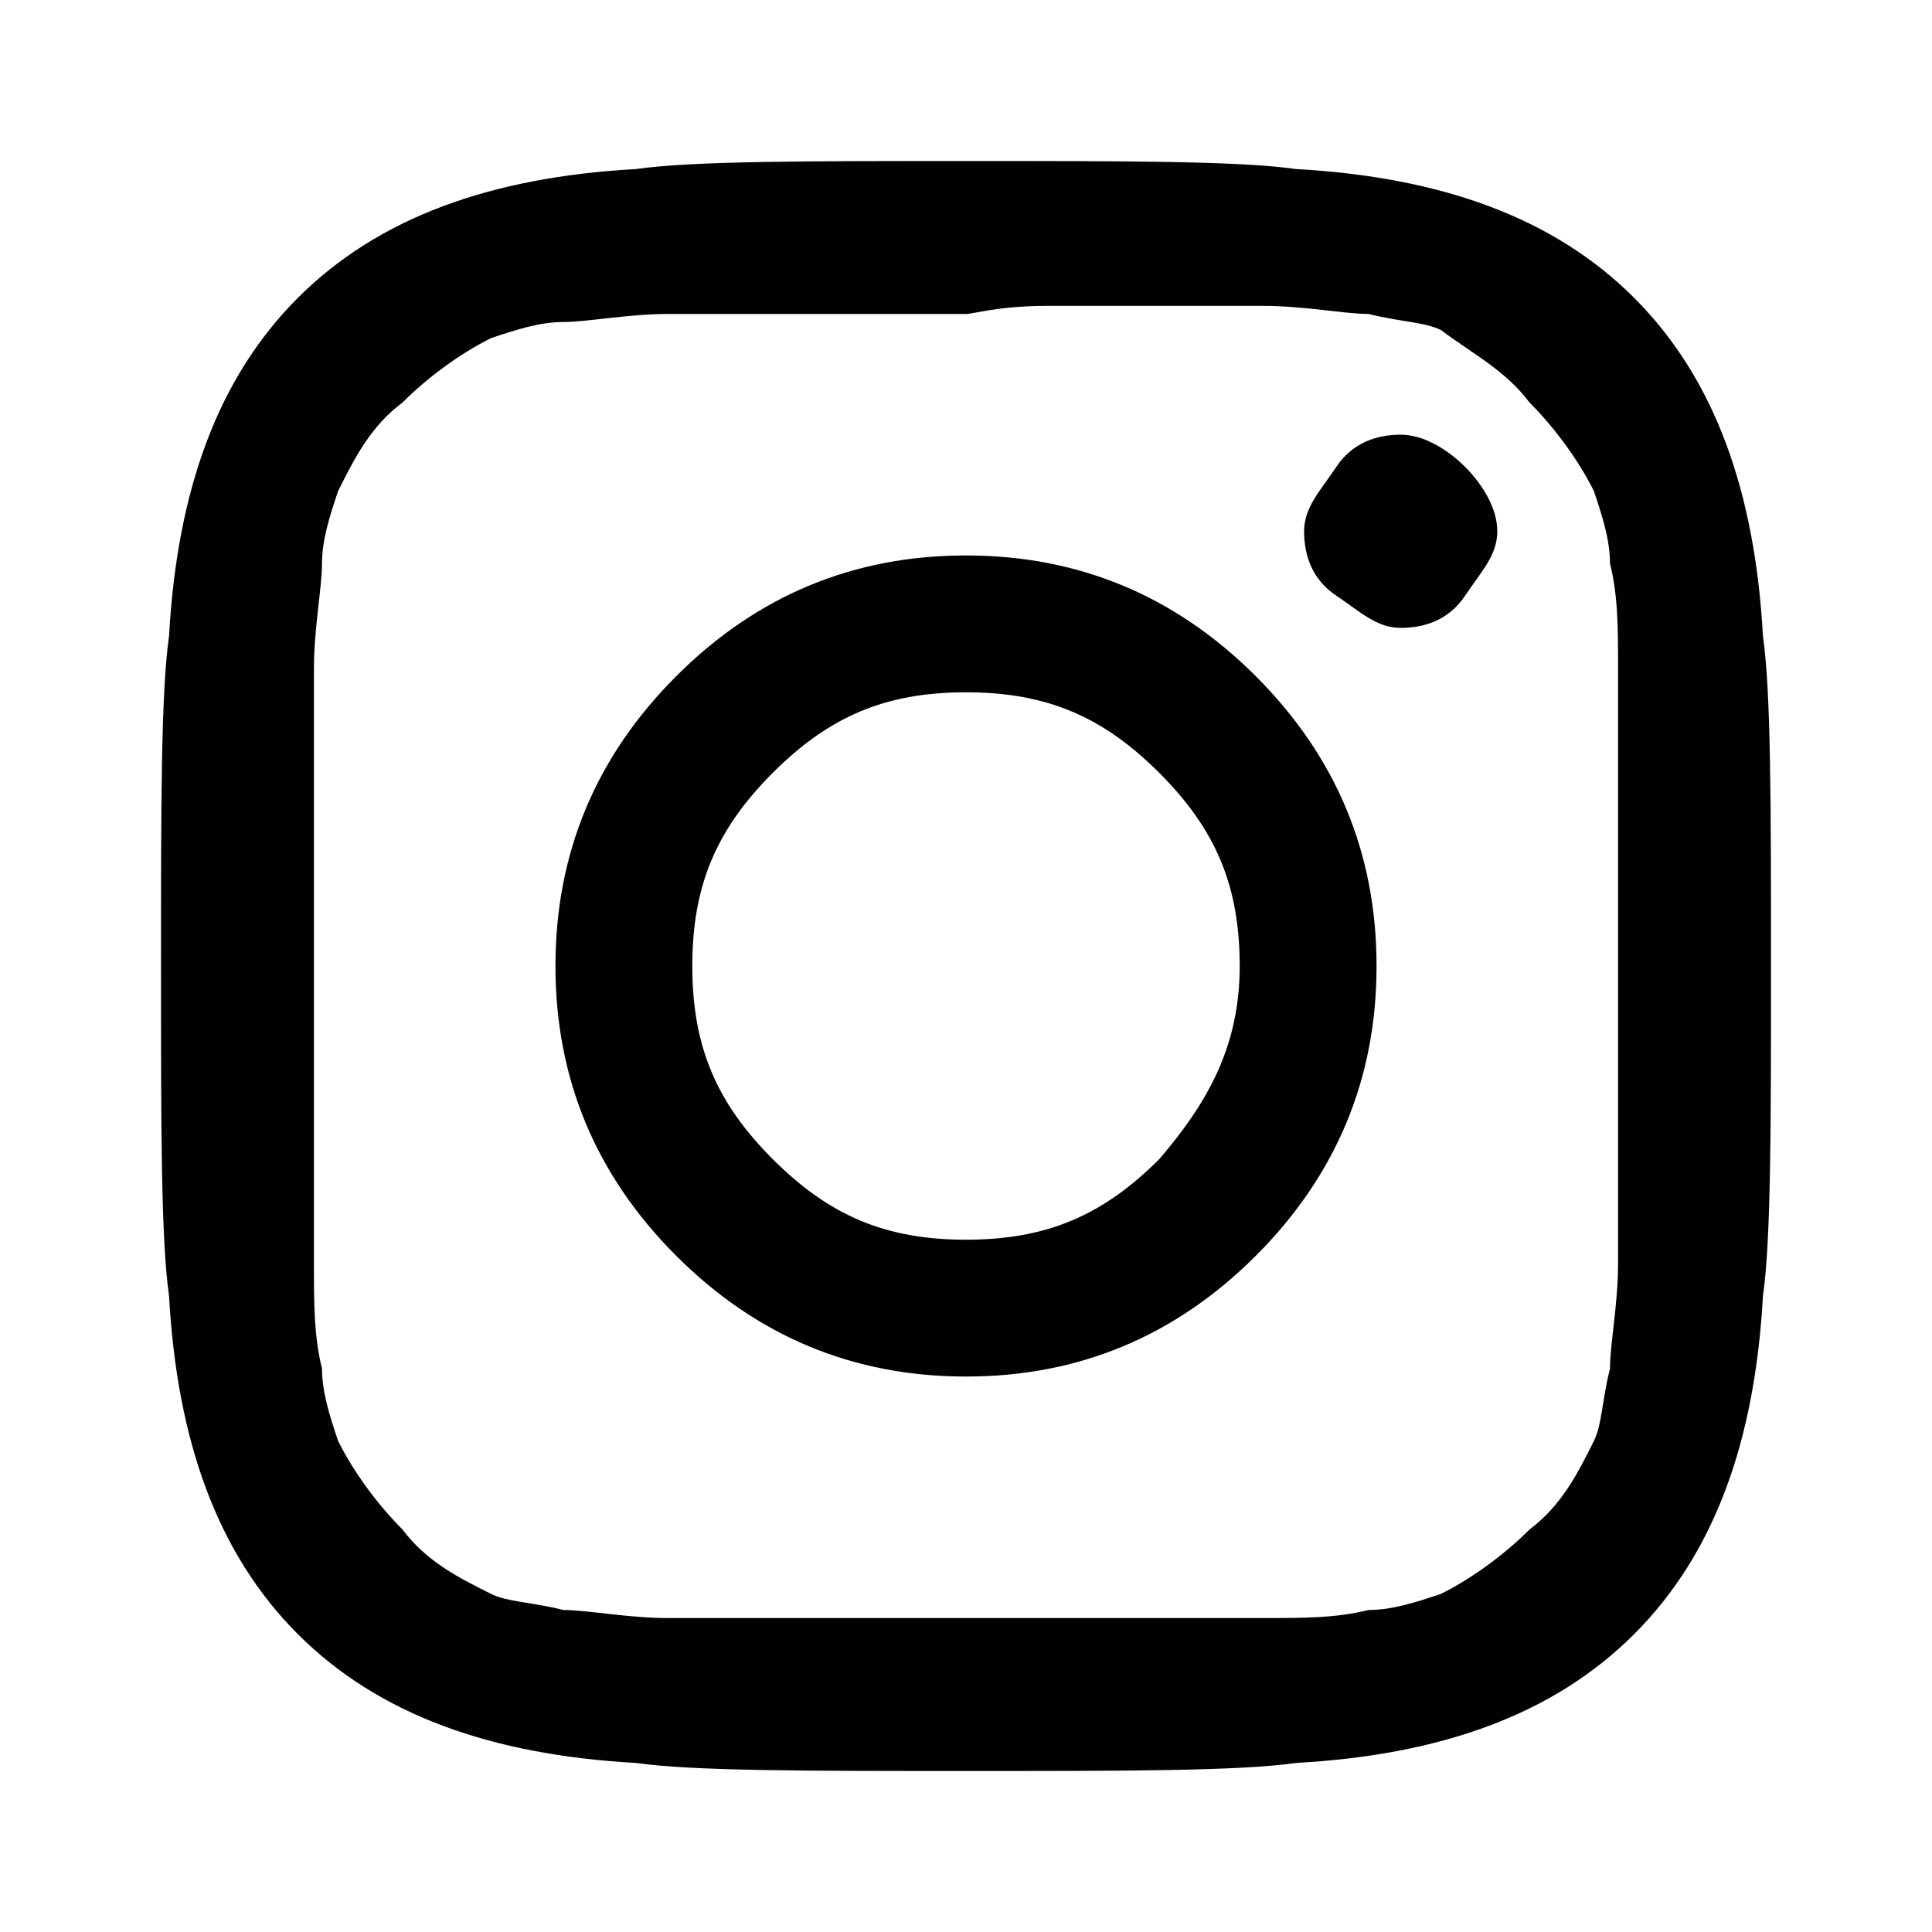
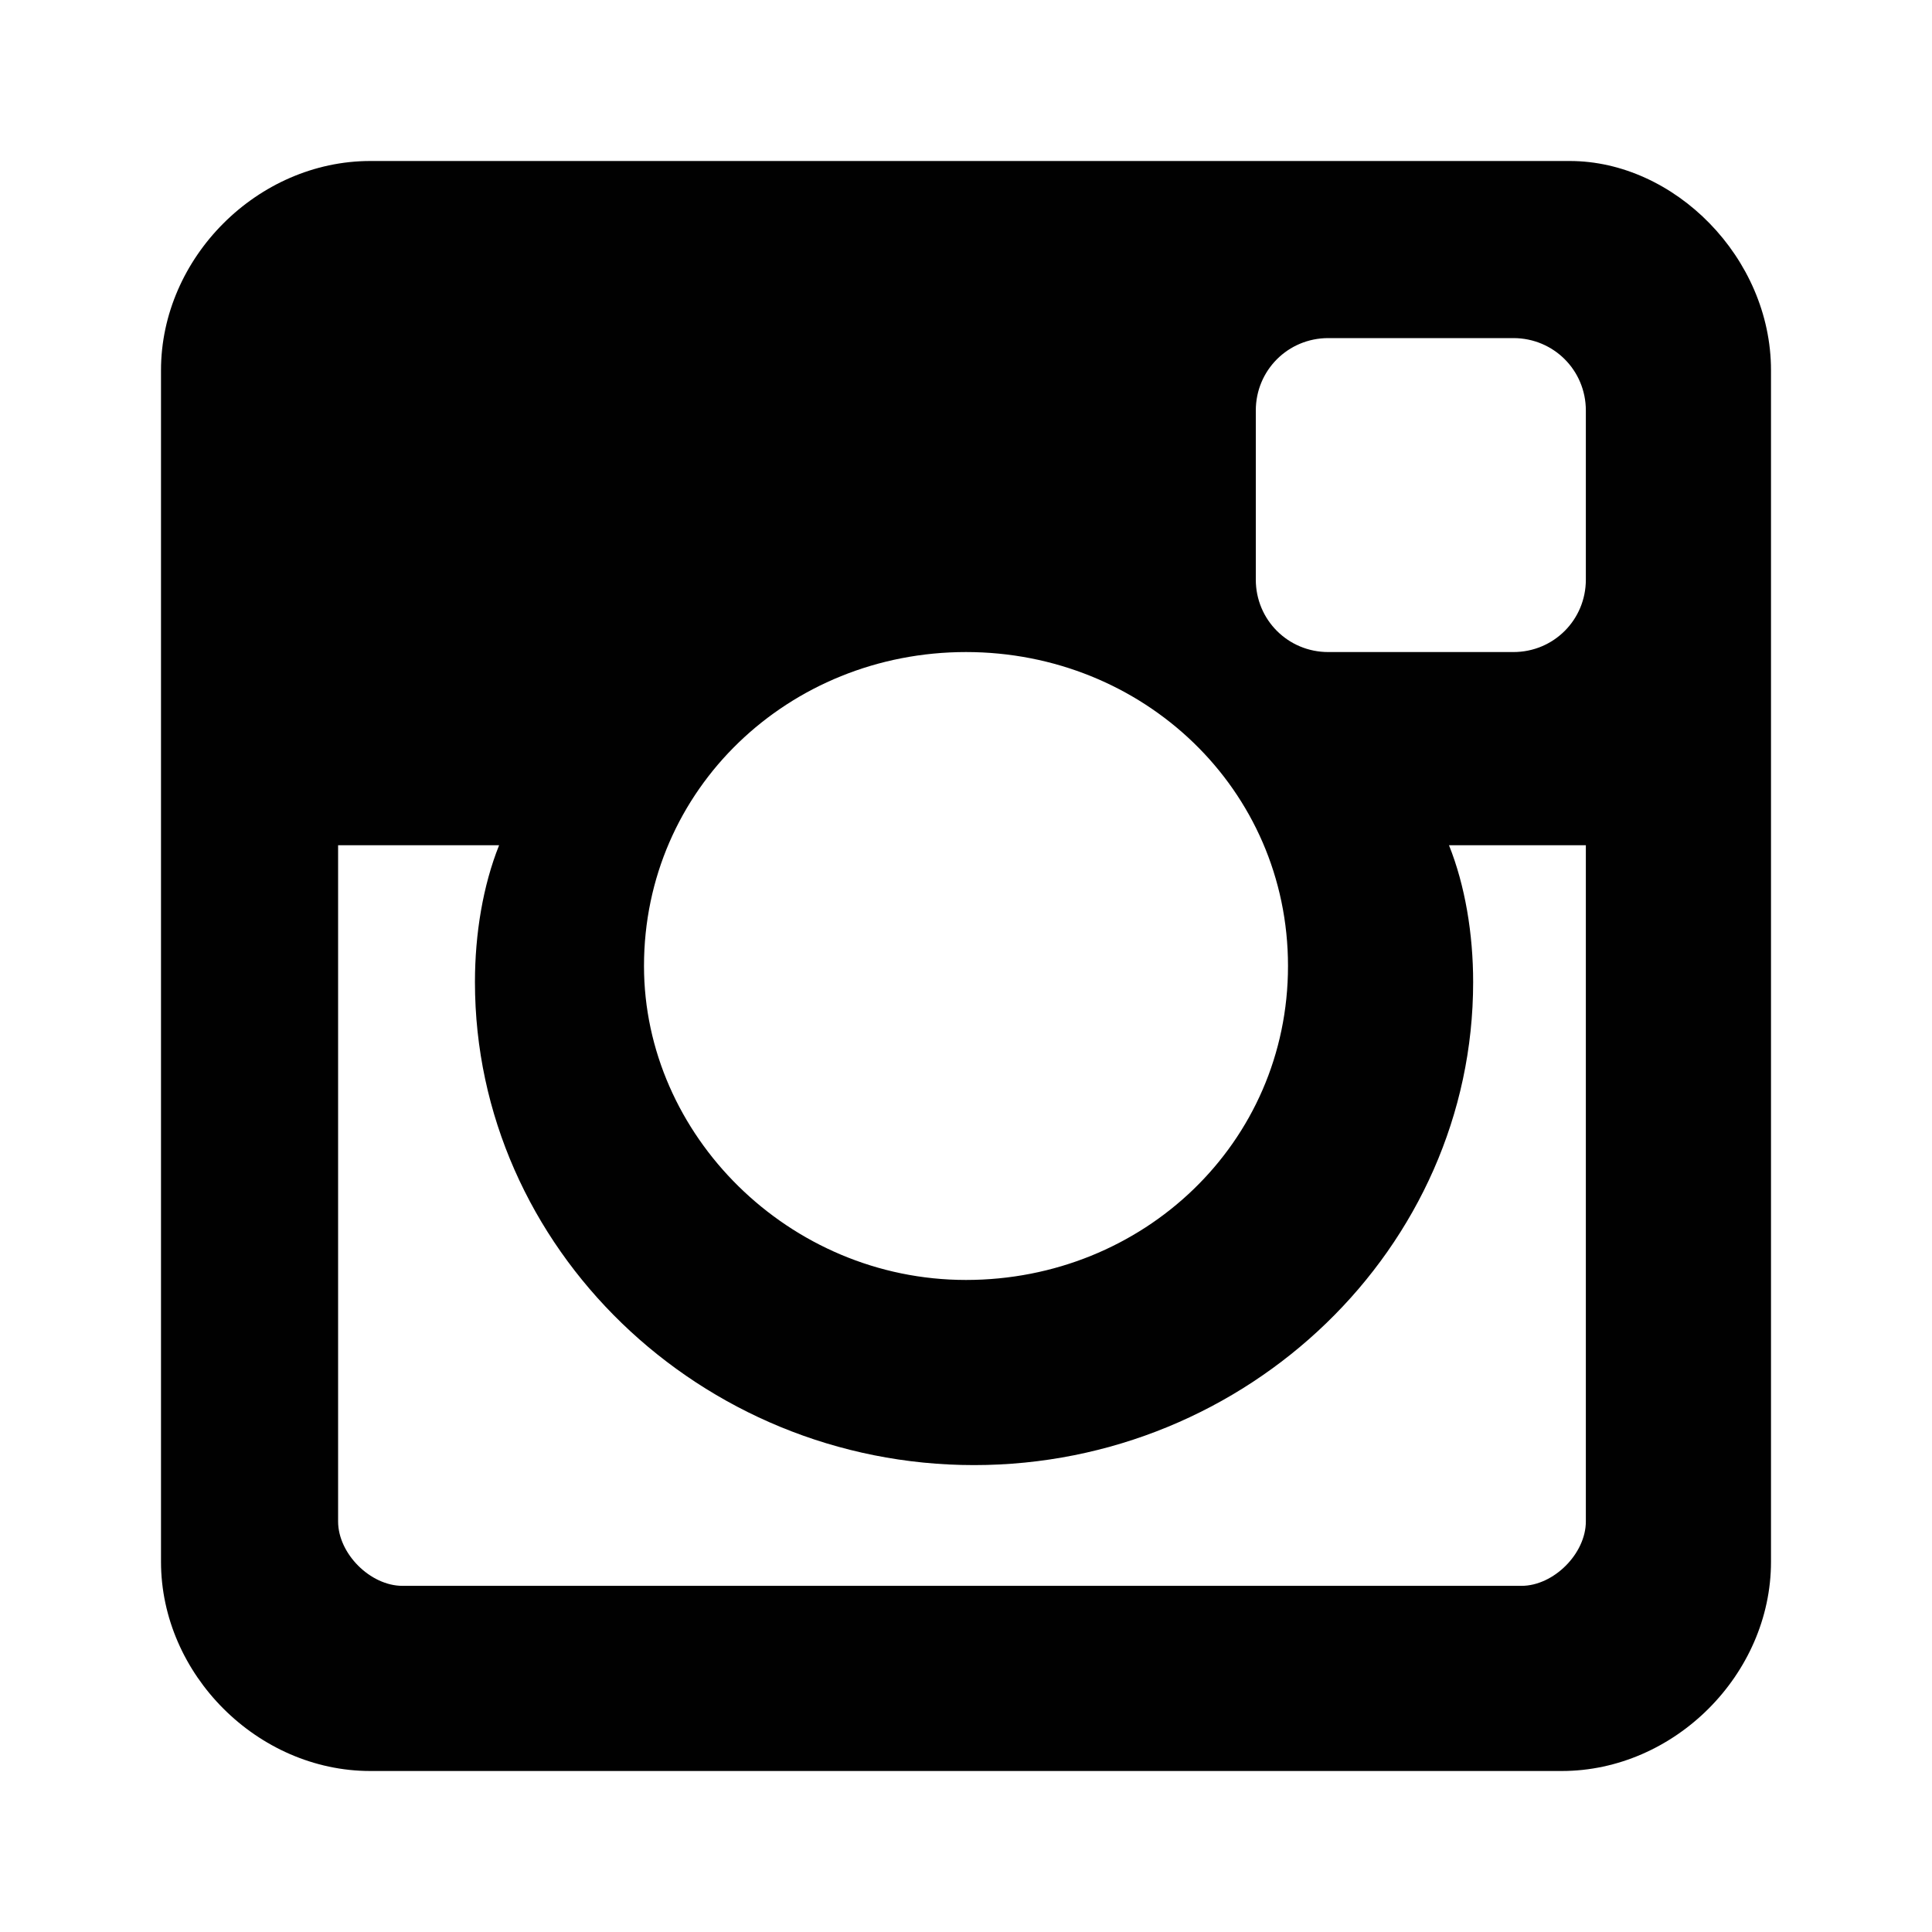
<svg xmlns="http://www.w3.org/2000/svg" version="1.1" id="Layer_1" x="0px" y="0px" viewBox="0 0 24 24" style="enable-background:new 0 0 24 24;" xml:space="preserve">
  <style type="text/css">
	.st0{fill:#010101;}
</style>
-   <path class="st0" d="M14.4,14.4c-0.7,0.7-1.4,1-2.4,1s-1.7-0.3-2.4-1c-0.7-0.7-1-1.4-1-2.4s0.3-1.7,1-2.4c0.7-0.7,1.4-1,2.4-1  s1.7,0.3,2.4,1c0.7,0.7,1,1.4,1,2.4S15,13.7,14.4,14.4z M15.6,8.4c-1-1-2.2-1.5-3.6-1.5S9.4,7.4,8.4,8.4S6.9,10.6,6.9,12  s0.5,2.6,1.5,3.6s2.2,1.5,3.6,1.5s2.6-0.5,3.6-1.5s1.5-2.2,1.5-3.6S16.6,9.4,15.6,8.4z M18.2,5.8c-0.2-0.2-0.5-0.4-0.8-0.4  c-0.3,0-0.6,0.1-0.8,0.4s-0.4,0.5-0.4,0.8s0.1,0.6,0.4,0.8s0.5,0.4,0.8,0.4c0.3,0,0.6-0.1,0.8-0.4s0.4-0.5,0.4-0.8S18.4,6,18.2,5.8z   M13,3.8c0.6,0,1.1,0,1.4,0c0.3,0,0.7,0,1.3,0c0.5,0,1,0.1,1.3,0.1c0.4,0.1,0.7,0.1,0.9,0.2C18.3,4.4,18.7,4.6,19,5  c0.3,0.3,0.6,0.7,0.8,1.1C19.9,6.4,20,6.7,20,7c0.1,0.4,0.1,0.8,0.1,1.3c0,0.5,0,0.9,0,1.3c0,0.3,0,0.8,0,1.4c0,0.6,0,0.9,0,1  s0,0.4,0,1c0,0.6,0,1.1,0,1.4c0,0.3,0,0.7,0,1.3c0,0.5-0.1,1-0.1,1.3c-0.1,0.4-0.1,0.7-0.2,0.9c-0.2,0.4-0.4,0.8-0.8,1.1  c-0.3,0.3-0.7,0.6-1.1,0.8C17.6,19.9,17.3,20,17,20c-0.4,0.1-0.8,0.1-1.3,0.1c-0.5,0-0.9,0-1.3,0c-0.3,0-0.8,0-1.4,0  c-0.6,0-0.9,0-1,0s-0.4,0-1,0c-0.6,0-1.1,0-1.4,0c-0.3,0-0.7,0-1.3,0c-0.5,0-1-0.1-1.3-0.1c-0.4-0.1-0.7-0.1-0.9-0.2  C5.7,19.6,5.3,19.4,5,19c-0.3-0.3-0.6-0.7-0.8-1.1C4.1,17.6,4,17.3,4,17c-0.1-0.4-0.1-0.8-0.1-1.3c0-0.5,0-0.9,0-1.3  c0-0.3,0-0.8,0-1.4c0-0.6,0-0.9,0-1s0-0.4,0-1c0-0.6,0-1.1,0-1.4c0-0.3,0-0.7,0-1.3c0-0.5,0.1-1,0.1-1.3C4,6.7,4.1,6.4,4.2,6.1  C4.4,5.7,4.6,5.3,5,5c0.3-0.3,0.7-0.6,1.1-0.8C6.4,4.1,6.7,4,7,4s0.8-0.1,1.3-0.1c0.5,0,0.9,0,1.3,0c0.3,0,0.8,0,1.4,0  c0.6,0,0.9,0,1,0S12.4,3.8,13,3.8z M21.9,7.9c-0.1-1.8-0.6-3.2-1.6-4.2s-2.4-1.5-4.2-1.6C15.4,2,14,2,12,2S8.6,2,7.9,2.1  C6.1,2.2,4.7,2.7,3.7,3.7S2.2,6.1,2.1,7.9C2,8.6,2,10,2,12s0,3.4,0.1,4.1c0.1,1.8,0.6,3.2,1.6,4.2s2.4,1.5,4.2,1.6  C8.6,22,10,22,12,22s3.4,0,4.1-0.1c1.8-0.1,3.2-0.6,4.2-1.6s1.5-2.4,1.6-4.2C22,15.4,22,14,22,12S22,8.6,21.9,7.9z" />
+   <path class="st0" d="M22,19.4c0,1.4-1.2,2.6-2.6,2.6H4.6C3.2,22,2,20.8,2,19.4V4.6C2,3.2,3.2,2,4.6,2h14.9C20.8,2,22,3.2,22,4.6  V19.4z M19.7,10.5H18c0.2,0.5,0.3,1.1,0.3,1.7c0,3.3-2.8,6-6.2,6c-3.4,0-6.2-2.7-6.2-6c0-0.6,0.1-1.2,0.3-1.7H4.2v8.4  c0,0.4,0.4,0.8,0.8,0.8h13.9c0.4,0,0.8-0.4,0.8-0.8V10.5z M12,8.1c-2.2,0-4,1.7-4,3.9c0,2.1,1.8,3.9,4,3.9c2.2,0,4-1.7,4-3.9  C16,9.8,14.2,8.1,12,8.1z M19.7,5.1c0-0.5-0.4-0.9-0.9-0.9h-2.3c-0.5,0-0.9,0.4-0.9,0.9v2.1c0,0.5,0.4,0.9,0.9,0.9h2.3  c0.5,0,0.9-0.4,0.9-0.9L19.7,5.1L19.7,5.1z" />
</svg>
